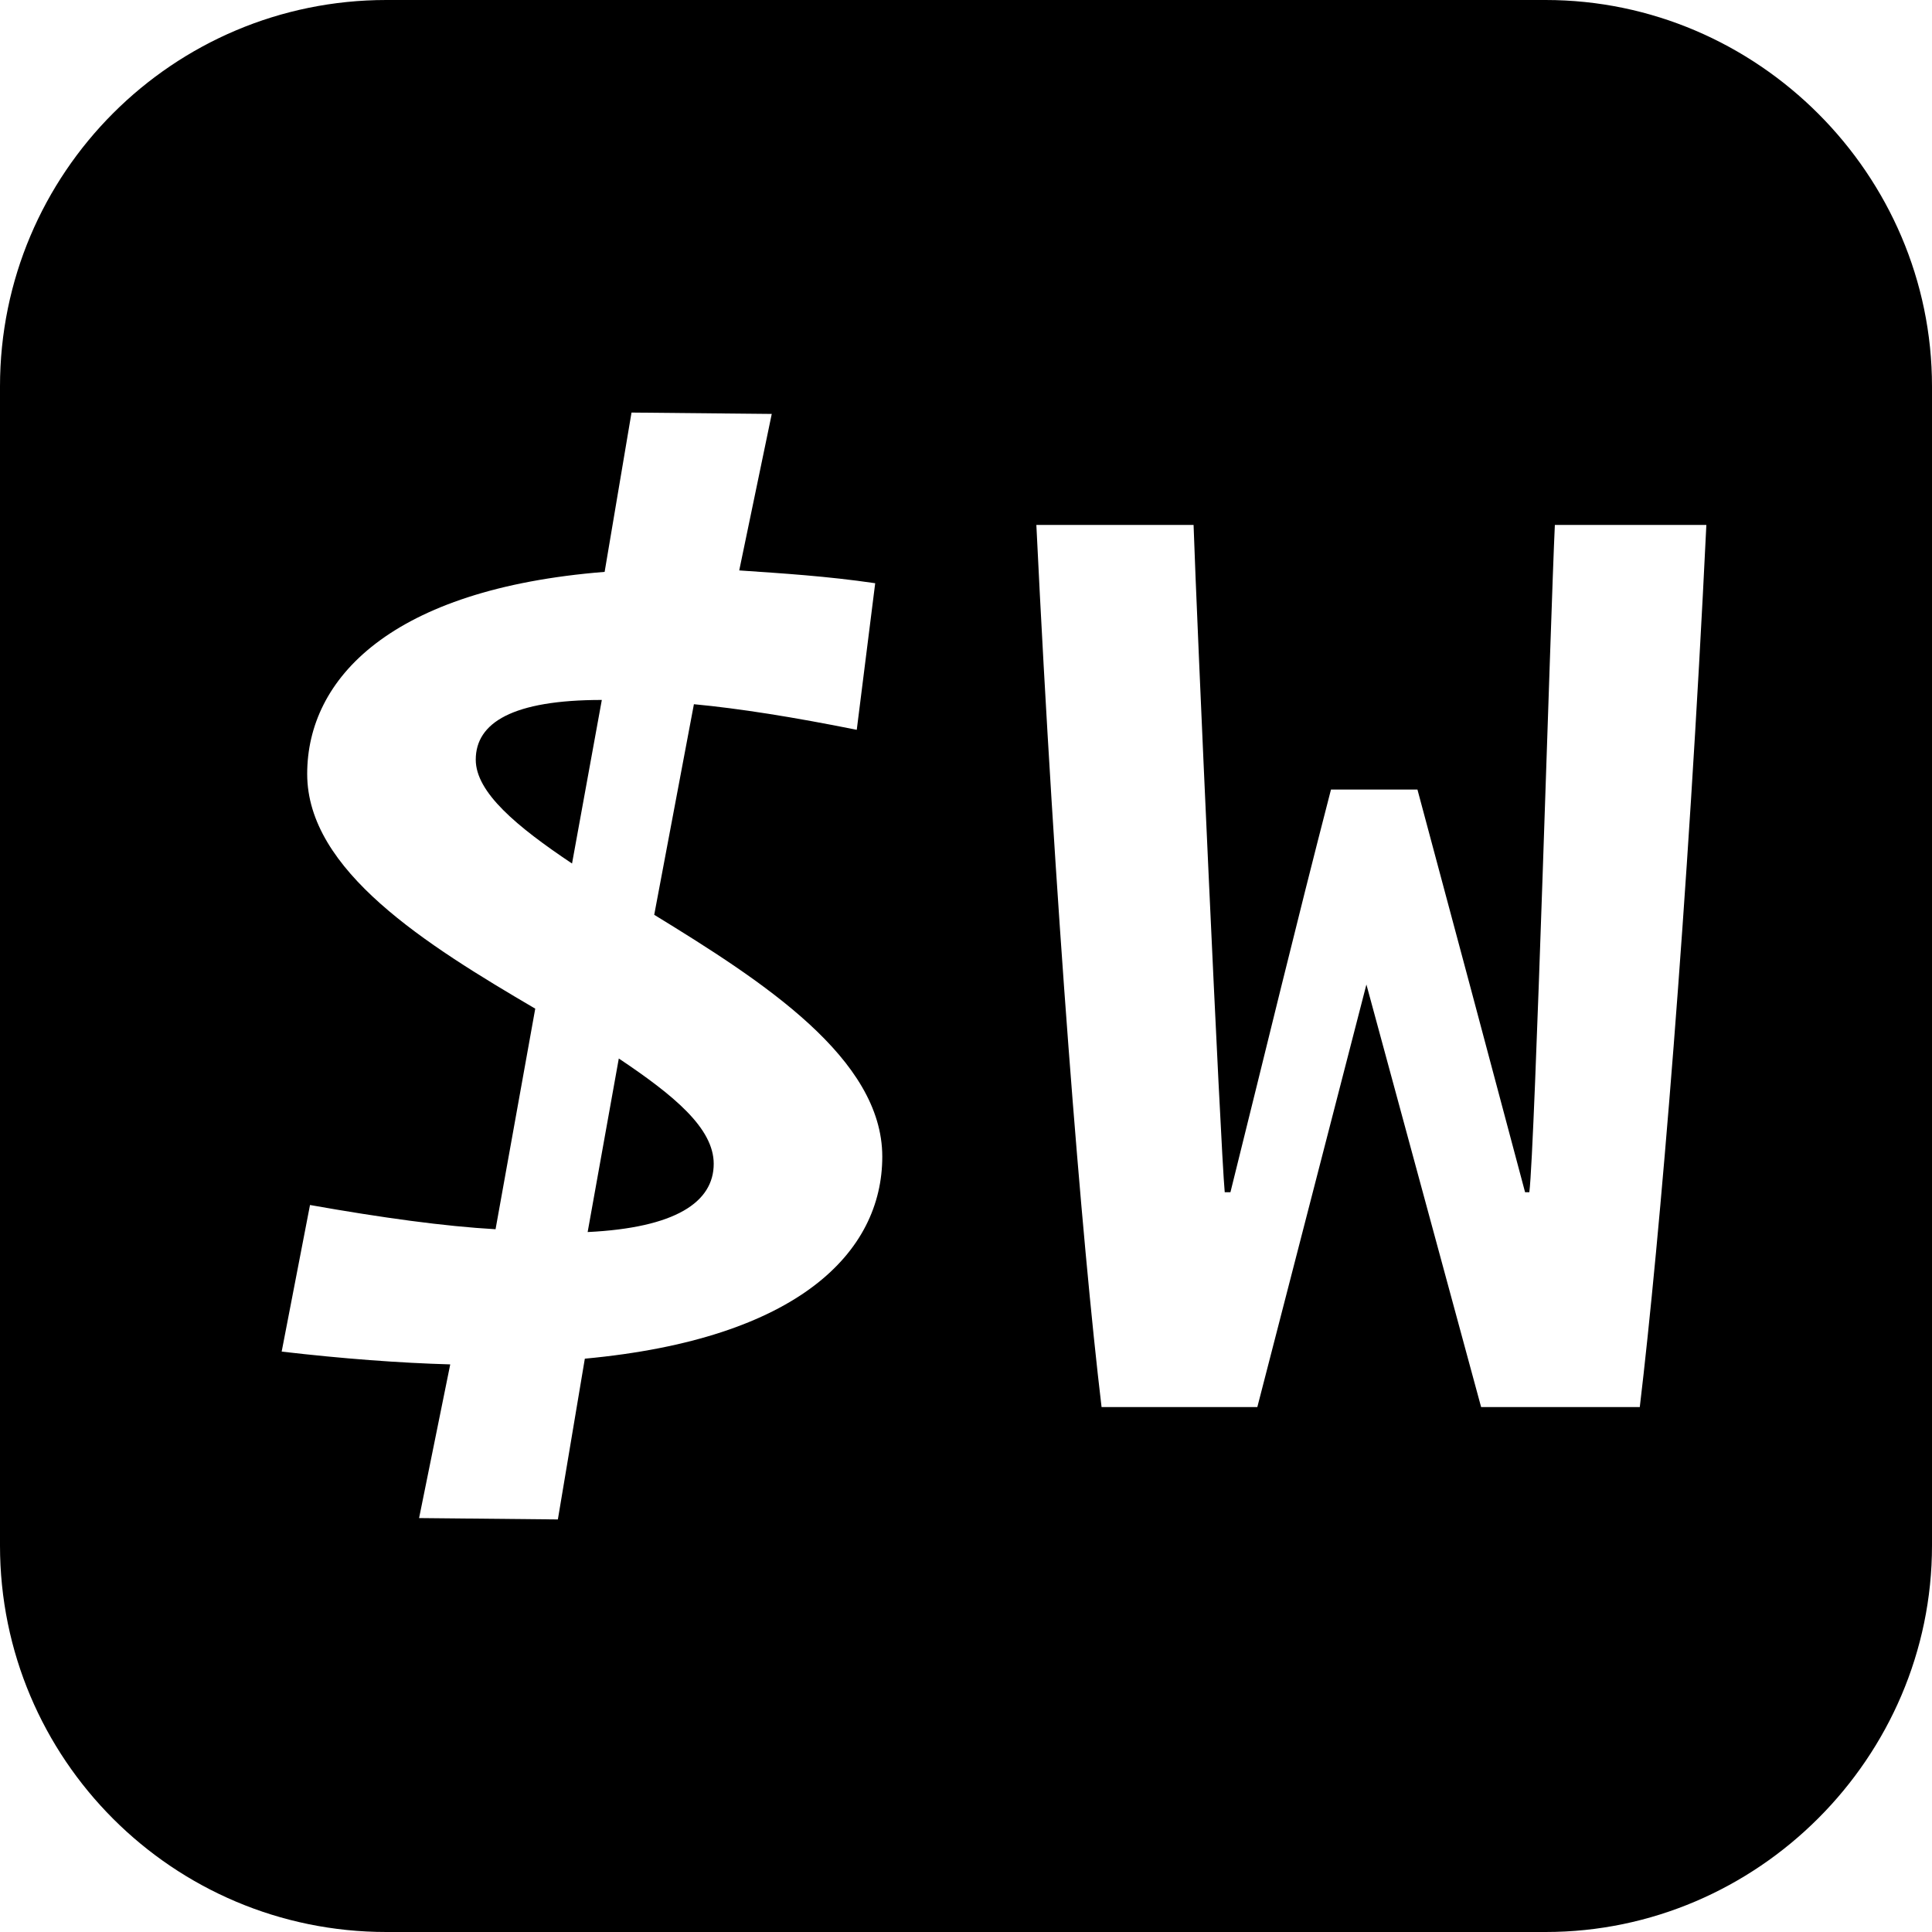
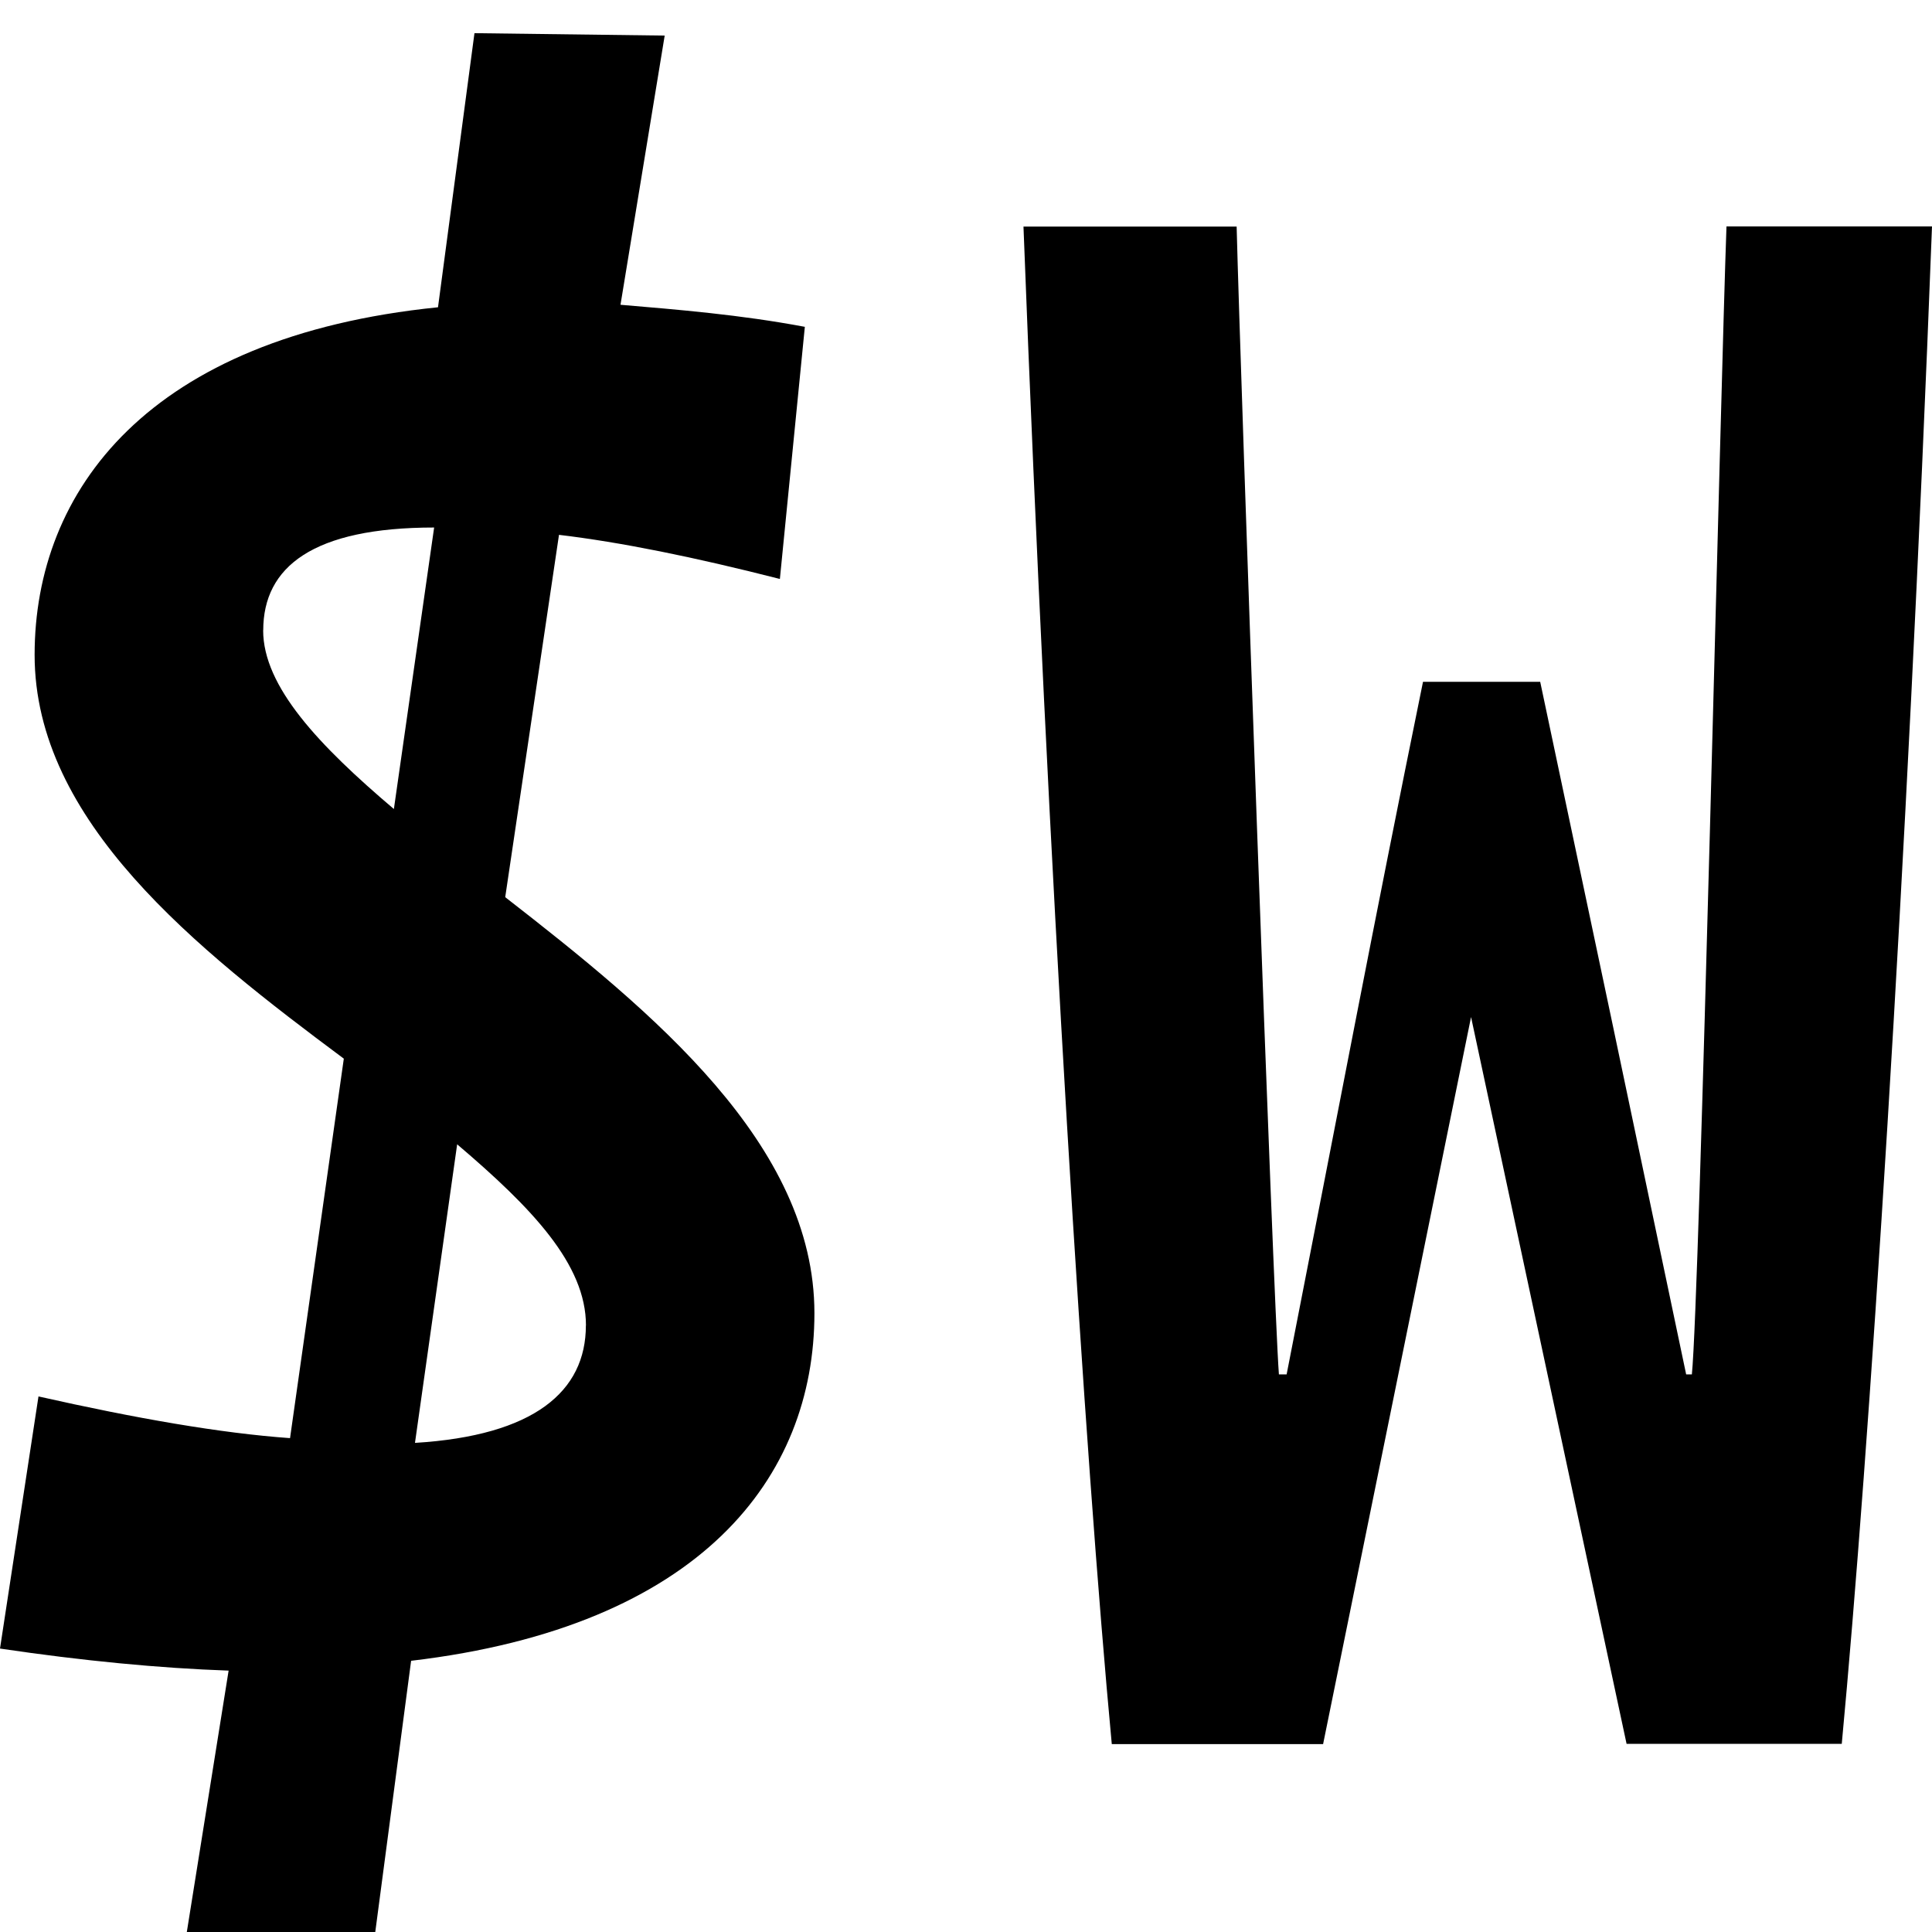
- <svg xmlns="http://www.w3.org/2000/svg" viewBox="0 0 24 24" width="24" height="24">
-   <path d="M4.8 0h14.4C21.833 0 24 2.167 24 4.8v14.4c0 2.633-2.167 4.8-4.8 4.8H4.8A4.8 4.8 0 0 1 0 19.2V4.8A4.8 4.8 0 0 1 4.8 0Zm2.13 18.875.335-1.997c2.657-.247 3.695-1.325 3.695-2.51 0-1.219-1.478-2.174-2.833-3.004l.493-2.616c.563.053 1.231.159 2.023.318l.229-1.821c-.598-.088-1.161-.123-1.689-.159l.404-1.944-1.742-.017-.334 1.979c-2.657.212-3.695 1.326-3.695 2.51 0 1.202 1.478 2.121 2.833 2.916l-.493 2.74c-.634-.036-1.408-.142-2.305-.301l-.352 1.821c.757.088 1.46.141 2.094.159l-.387 1.909 1.724.017ZM5.91 9.437c0-.459.457-.742 1.566-.742l-.37 2.032c-.686-.459-1.196-.883-1.196-1.29Zm2.956 5.02c0 .477-.475.795-1.566.848l.387-2.156c.686.459 1.179.866 1.179 1.308Zm9.533 3.022h1.971c.247-2.068.599-6.239.827-10.958h-1.882c-.053 1.113-.247 7.741-.317 8.289h-.053c-.475-1.785-.862-3.234-1.337-5.002h-1.074c-.457 1.768-.774 3.093-1.249 5.002h-.071c-.052-.548-.351-7.176-.387-8.289h-1.953c.229 4.719.563 8.89.81 10.958h1.935l1.355-5.249 1.425 5.249Z" />
+ <svg xmlns="http://www.w3.org/2000/svg" width="24" height="24" viewBox="0 0 24 24" version="1.1" id="svg1">
+   <defs id="defs1" />
+   <path fill="currentColor" d="m 3.27,7.83 c 0,-0.79 0.62,-1.277 2.123,-1.277 l -0.5,3.497 C 3.962,9.26 3.269,8.529 3.269,7.83 Z m 4.008,8.635 c 0,0.821 -0.644,1.369 -2.123,1.459 l 0.524,-3.709 c 0.931,0.792 1.6,1.491 1.6,2.25 z m -2.625,7.601 0.454,-3.435 c 3.603,-0.426 5.01,-2.281 5.01,-4.318 0,-2.097 -2.004,-3.74 -3.841,-5.168 L 6.944,6.644 c 0.764,0.091 1.67,0.274 2.744,0.548 L 9.998,4.06 C 9.188,3.908 8.423,3.847 7.708,3.786 L 8.257,0.442 5.894,0.412 5.441,3.817 C 1.838,4.182 0.43,6.098 0.43,8.135 0.43,10.203 2.434,11.783 4.271,13.151 L 3.603,17.865 C 2.744,17.804 1.695,17.621 0.478,17.347 L 0,20.479 c 1.026,0.152 1.98,0.244 2.84,0.274 l -0.525,3.283 z m 15.553,-2.403 h 2.673 C 23.213,18.107 23.689,10.932 24,2.813 H 21.447 C 21.376,4.729 21.113,16.131 21.017,17.073 H 20.946 C 20.302,14.003 19.777,11.509 19.133,8.47 h -1.456 c -0.62,3.039 -1.05,5.32 -1.694,8.603 H 15.887 C 15.816,16.131 15.41,4.73 15.362,2.815 h -2.648 c 0.31,8.118 0.763,15.293 1.097,18.851 h 2.625 l 1.838,-9.032 z" id="path1" style="stroke-width:1.126" />
</svg>
